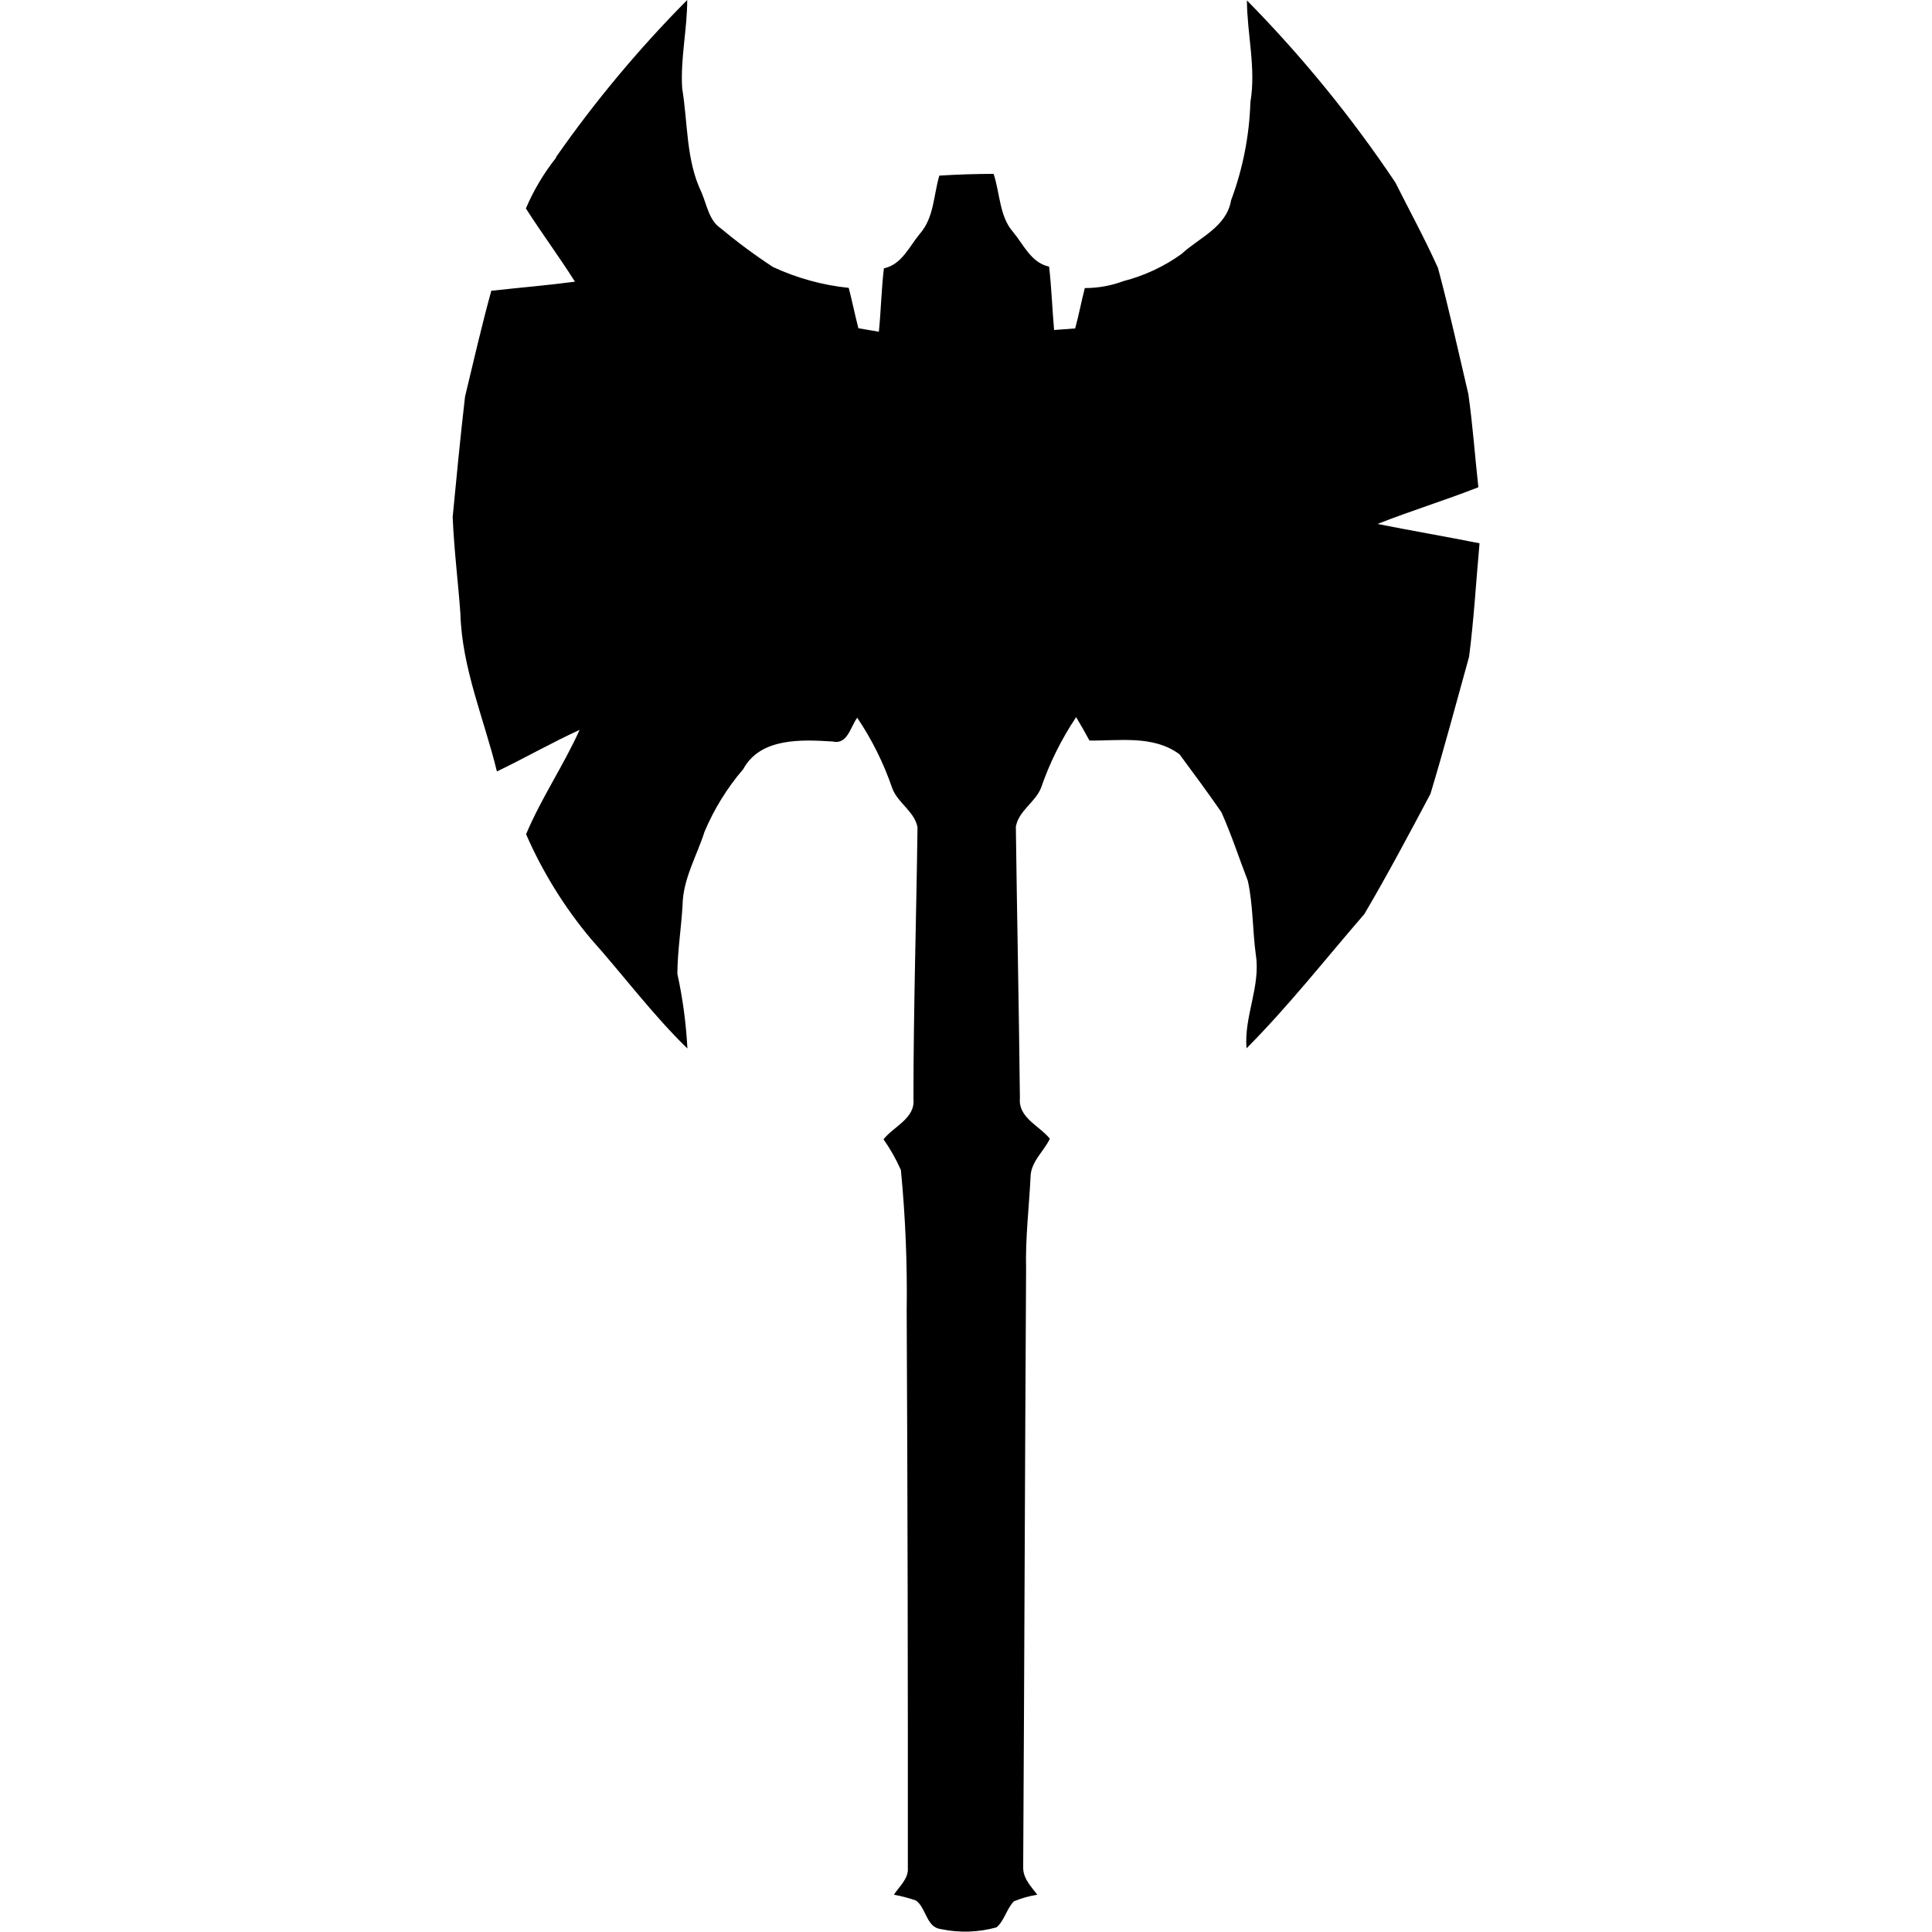
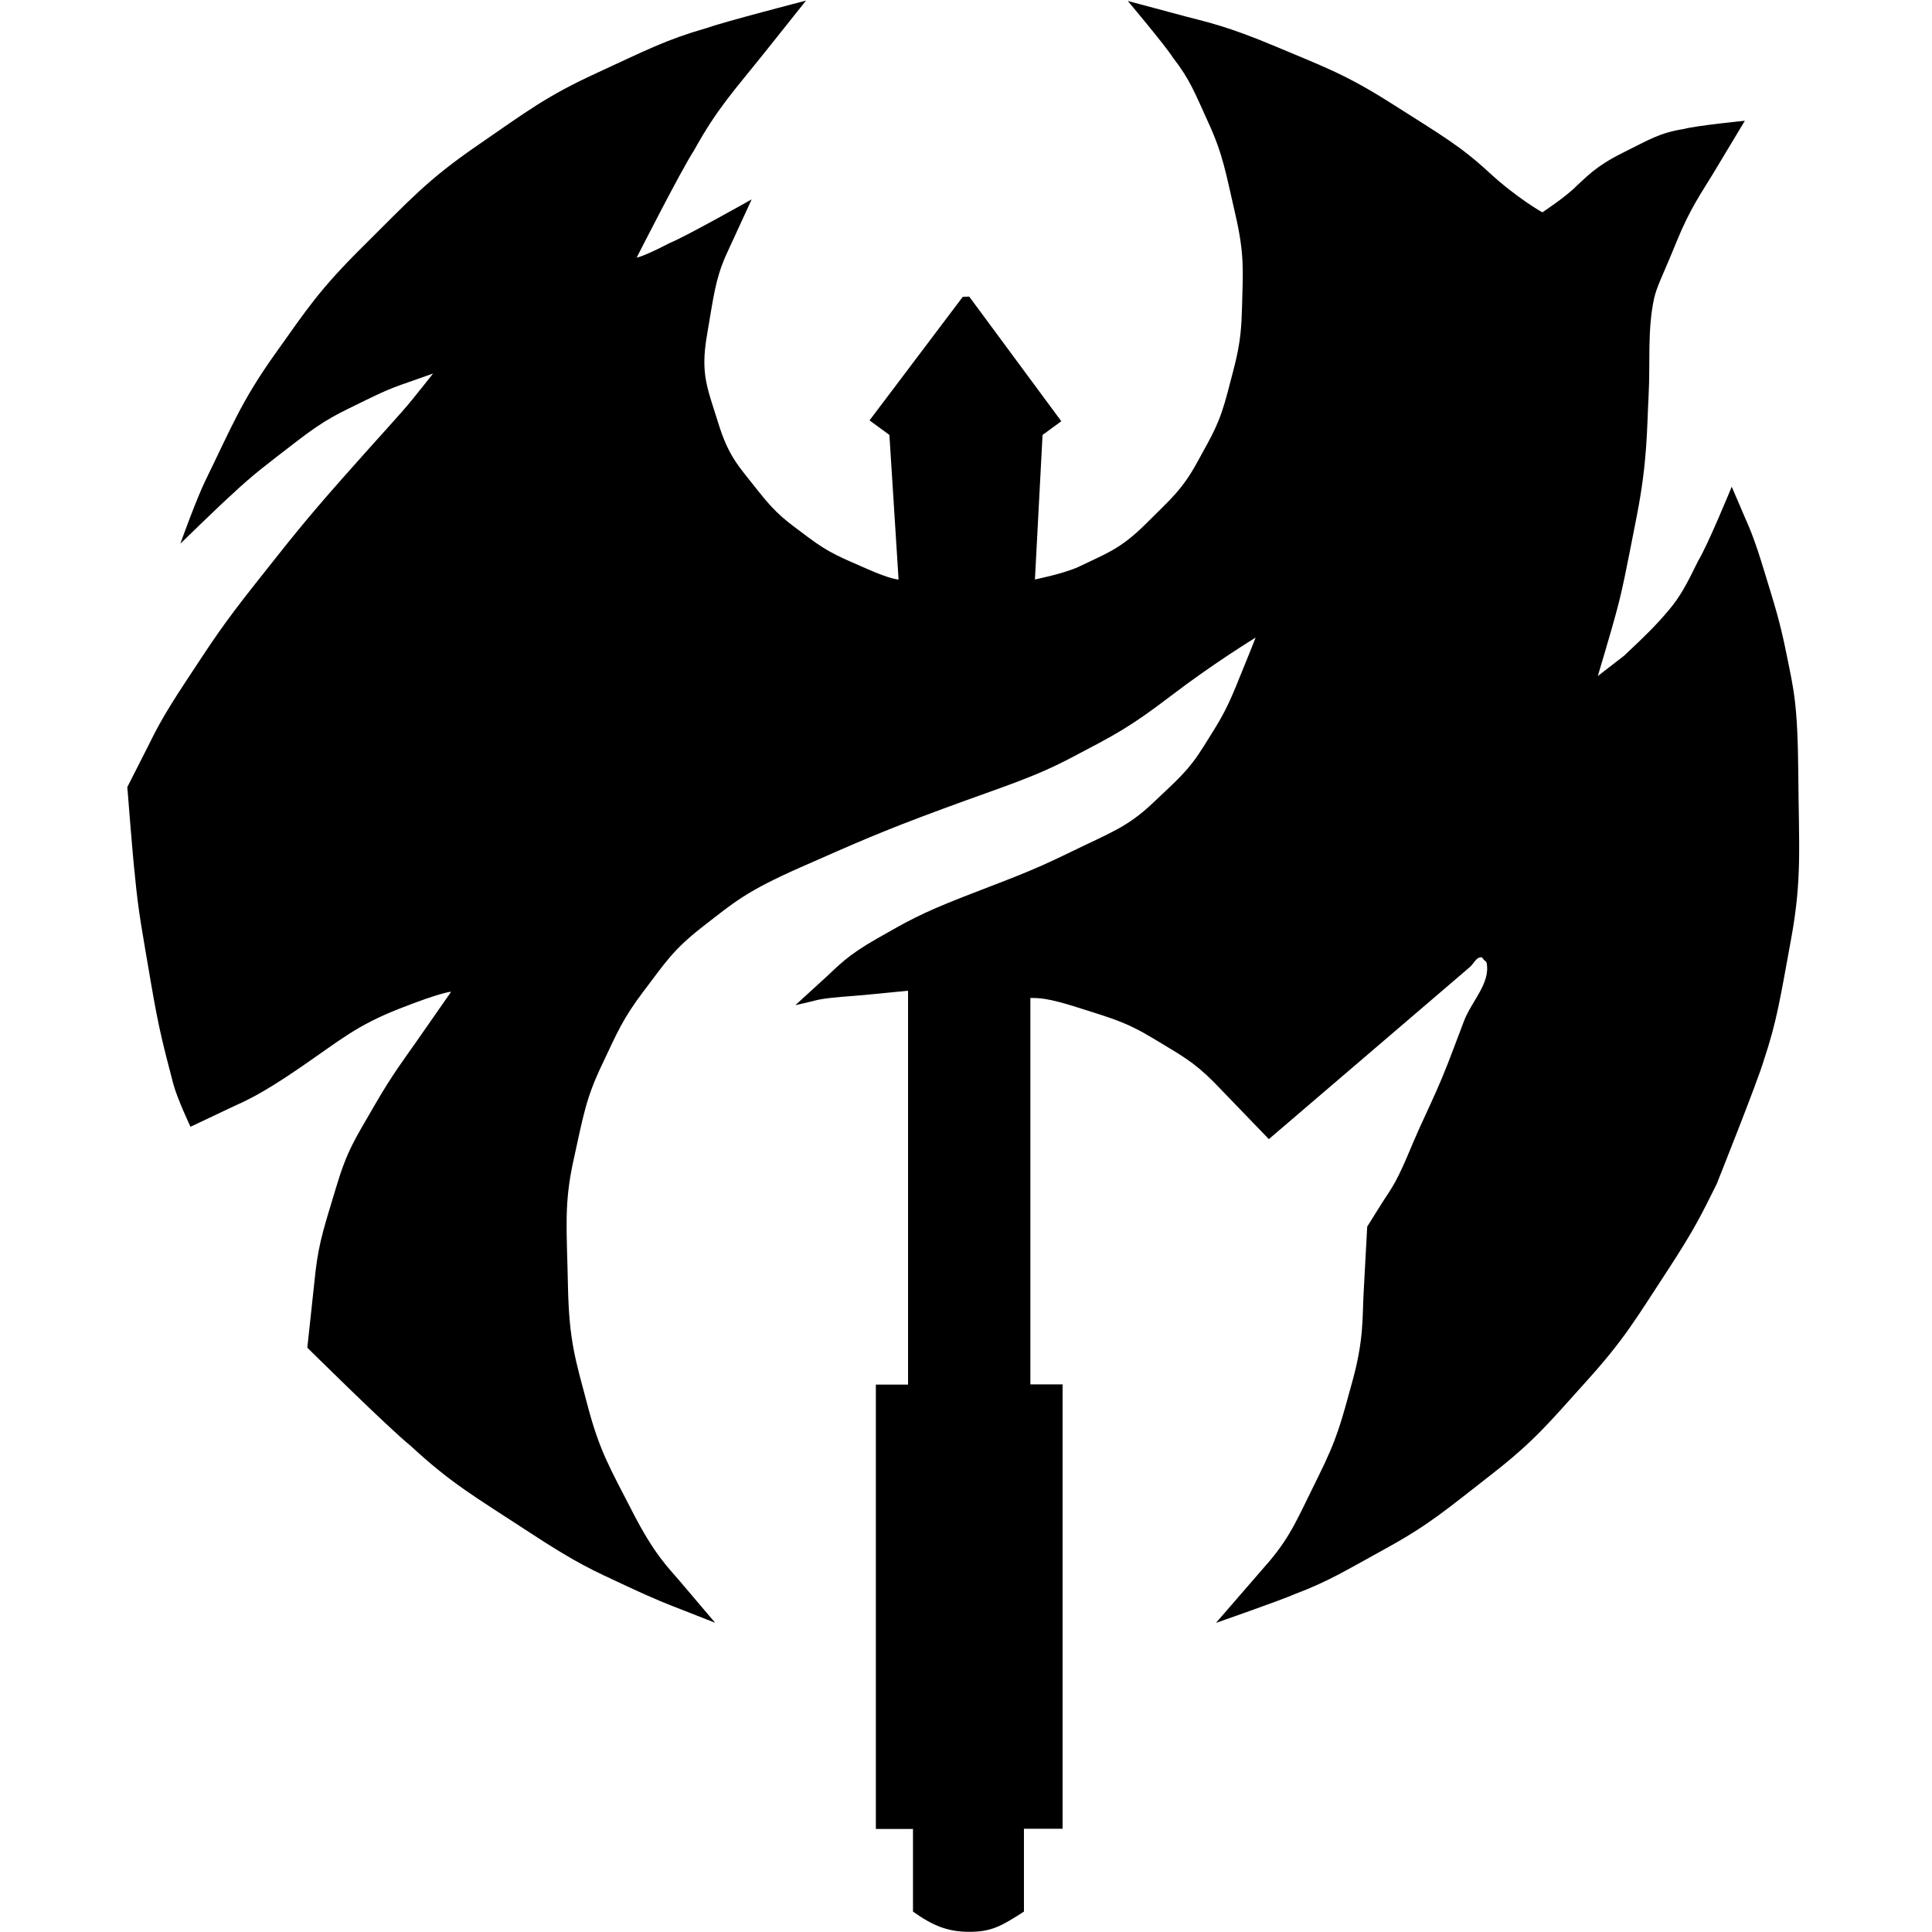
<svg xmlns="http://www.w3.org/2000/svg" width="100" height="100" version="1.1" viewBox="0 0 100 100">
-   <path id="Barbarian" d="M28.76,8.16A61.9,61.9,0,0,1,35.57,0c0,1.53-.36,3.05-.26,4.58.3,1.8.19,3.7,1,5.38.28.65.39,1.46,1,1.86a28.85,28.85,0,0,0,2.7,2,12.31,12.31,0,0,0,3.92,1.08c.18.69.32,1.4.5,2.09l1.06.18c.11-1.09.13-2.19.26-3.28.93-.2,1.31-1.13,1.87-1.8.73-.84.7-2,1-3Q50.05,9,51.43,9c.33,1,.3,2.2,1,3,.56.67.94,1.6,1.87,1.8.13,1.09.16,2.19.26,3.28L55.65,17c.19-.69.32-1.4.5-2.09a5.67,5.67,0,0,0,2-.36,9,9,0,0,0,3-1.4c.93-.86,2.33-1.39,2.57-2.78a15.93,15.93,0,0,0,1-5.08c.3-1.76-.17-3.51-.18-5.27a65,65,0,0,1,7.68,9.42c.74,1.47,1.53,2.92,2.21,4.43C75,16,75.49,18.21,76,20.39c.23,1.6.34,3.22.52,4.83-1.73.68-3.5,1.22-5.22,1.9,1.76.35,3.52.65,5.28,1-.18,2-.29,3.92-.54,5.87-.66,2.37-1.29,4.75-2,7.1-1.11,2.09-2.22,4.18-3.42,6.22-2,2.31-3.93,4.77-6.1,6.95-.14-1.65.74-3.2.48-4.85-.17-1.26-.14-2.56-.41-3.81-.46-1.19-.85-2.4-1.37-3.56-.69-1-1.43-2-2.17-3-1.36-1-3.1-.69-4.66-.71-.22-.41-.45-.81-.69-1.21a15.9,15.9,0,0,0-1.82,3.67c-.3.74-1.15,1.17-1.3,2,.06,4.69.16,9.37.21,14.06-.09,1,1,1.41,1.55,2.09-.31.66-1,1.2-1,2-.08,1.58-.27,3.16-.23,4.74-.06,10.34-.09,20.67-.15,31,0,.57.44,1,.73,1.39a5.57,5.57,0,0,0-1.21.34c-.38.39-.49,1-.9,1.35a6.1,6.1,0,0,1-2.88.09c-.76-.09-.75-1.09-1.29-1.48a7.66,7.66,0,0,0-1.14-.3c.28-.44.76-.82.72-1.39Q47,82.29,46.93,67.86a65.81,65.81,0,0,0-.3-7.3,9.27,9.27,0,0,0-.9-1.59c.54-.68,1.65-1.08,1.55-2.09,0-4.69.15-9.37.21-14.06-.15-.81-1-1.24-1.3-2a15.51,15.51,0,0,0-1.82-3.67c-.36.48-.5,1.41-1.28,1.23-1.59-.1-3.73-.21-4.62,1.43a12.38,12.38,0,0,0-2,3.23c-.4,1.26-1.12,2.45-1.14,3.81-.07,1.19-.26,2.36-.27,3.55a24,24,0,0,1,.52,3.87c-1.81-1.76-3.33-3.81-5-5.68a22.34,22.34,0,0,1-3.35-5.41c.78-1.86,1.94-3.56,2.77-5.4-1.45.66-2.84,1.46-4.28,2.15-.66-2.71-1.81-5.34-1.89-8.17-.12-1.66-.33-3.32-.4-5,.2-2.08.4-4.16.64-6.23.44-1.83.86-3.67,1.36-5.48,1.44-.16,2.89-.28,4.33-.47-.81-1.28-1.72-2.51-2.54-3.79a11.37,11.37,0,0,1,1.59-2.66" />
+   <path d="m47.256 98.952v-4.286h-1.922v-23h1.667v-20.386l-2.25 0.22c-0.75 0.073-1.506 0.098-2.25 0.22-0.225 0.037-0.444 0.103-0.667 0.154-0.222 0.051-0.667 0.154-0.667 0.154l1.638-1.497c0.546-0.499 1.034-1.07 2.595-1.954 1.561-0.884 2.171-1.26 4.497-2.171s3.347-1.243 5.451-2.272c2.104-1.029 2.989-1.307 4.309-2.557s1.86-1.688 2.637-2.932 1.1-1.709 1.674-3.106c0.574-1.396 1.024-2.539 1.024-2.539s-2.17 1.325-4.383 3.016c-2.214 1.692-2.972 2.048-5.064 3.153-2.091 1.105-3.449 1.479-6.713 2.684-3.264 1.205-4.505 1.767-7.368 3.028-2.863 1.261-3.466 1.824-5.045 3.047s-1.965 1.872-3.084 3.348-1.386 2.168-2.201 3.887-0.94 2.586-1.446 4.876c-0.506 2.29-0.351 3.532-0.292 6.478 0.059 2.947 0.396 3.871 1.02 6.242s1.171 3.25 2.319 5.488c1.147 2.237 1.85 2.883 2.458 3.599l1.823 2.149-1.757-0.69c-0.586-0.23-1.179-0.44-2.875-1.234-1.695-0.795-2.425-1.079-5.087-2.826-2.662-1.746-3.898-2.423-6.043-4.409-1.155-0.932-5.347-5.08-5.347-5.08l0.427-3.97c0.193-1.598 0.485-2.389 1.063-4.328 0.577-1.939 0.993-2.514 1.951-4.181 0.958-1.667 1.603-2.499 2.203-3.361l1.8-2.583s-0.451 0-2.683 0.878c-2.233 0.878-3.047 1.618-5.154 3.062s-2.842 1.718-3.545 2.05c-0.703 0.333-2.11 0.998-2.11 0.998s-0.683-1.447-0.889-2.217c-0.471-1.827-0.73-2.708-1.163-5.268-0.433-2.56-0.646-3.61-0.821-5.497-0.109-0.901-0.396-4.601-0.396-4.601l1.05-2.067c0.35-0.689 0.658-1.401 1.972-3.39s1.838-2.841 3.603-5.067c1.765-2.225 2.476-3.156 4.542-5.492 2.066-2.335 2.942-3.252 3.574-4.029 0.158-0.189 1.086-1.36 1.086-1.36l-1.314 0.464c-0.438 0.155-0.887 0.281-2.241 0.95s-1.956 0.901-3.514 2.105c-1.557 1.204-2.226 1.69-3.328 2.726-0.551 0.484-2.685 2.562-2.685 2.562s0.8-2.243 1.3-3.273c1.326-2.712 1.864-4.106 3.579-6.515 1.715-2.409 2.309-3.355 4.646-5.669 2.337-2.314 3.239-3.358 5.835-5.144s3.574-2.554 6.171-3.751 3.593-1.726 5.673-2.326c1.01-0.354 5.181-1.431 5.181-1.431s-0.659 0.829-2.123 2.663c-1.593 1.997-2.459 2.893-3.673 5.088-0.689 1.057-2.968 5.548-2.968 5.548s0.257 0 1.712-0.753c0.849-0.347 4.239-2.258 4.239-2.258l-1.345 2.924c-0.539 1.24-0.624 2.09-0.971 4.117s0.032 2.738 0.579 4.515c0.547 1.777 1.063 2.251 2.065 3.527 1.002 1.276 1.474 1.563 2.602 2.411s1.756 1.062 3.03 1.627c1.274 0.565 1.643 0.555 1.643 0.555l-0.475-7.484-1.028-0.752 4.827-6.397 0.333-0.01 4.766 6.451-0.971 0.71-0.197 3.74-0.197 3.74s1.518-0.308 2.255-0.652c1.423-0.69 2.164-0.912 3.472-2.214s1.894-1.775 2.681-3.214 1.145-1.977 1.582-3.669 0.683-2.375 0.728-4.306c0.045-1.931 0.145-2.725-0.351-4.873-0.496-2.149-0.632-3.055-1.371-4.676s-0.963-2.256-1.86-3.417c-0.408-0.638-2.33-2.922-2.33-2.922l3.054 0.817c1.018 0.272 2.06 0.469 4.612 1.544 2.552 1.075 3.621 1.44 6.065 2.996 2.444 1.556 3.467 2.133 4.952 3.503 1.485 1.369 2.776 2.081 2.776 2.081s1.268-0.839 1.782-1.38c0.517-0.46 0.971-1.002 2.372-1.699s1.924-1.039 3.172-1.236c0.616-0.173 3.155-0.426 3.155-0.426l-1.646 2.739c-0.549 0.913-1.182 1.78-1.886 3.514s-1.038 2.332-1.176 2.988c-0.344 1.633-0.183 3.333-0.275 5-0.092 1.667-0.049 3.346-0.611 6.213-0.563 2.867-0.751 3.895-1.133 5.246-0.147 0.569-0.884 3.041-0.884 3.041l1.366-1.056c1.122-1.056 1.64-1.567 2.274-2.315 0.635-0.748 0.954-1.366 1.557-2.596 0.495-0.806 1.734-3.832 1.734-3.832l0.664 1.549c0.221 0.516 0.474 1.02 1.012 2.796 0.539 1.776 0.797 2.522 1.166 4.349s0.576 2.54 0.604 6.239c0.028 3.699 0.196 5.375-0.371 8.468-0.567 3.093-0.733 4.243-1.408 6.269-0.281 1-2.445 6.421-2.445 6.421-0.734 1.458-1.057 2.211-2.611 4.58-1.554 2.369-2.149 3.435-4.112 5.608-1.962 2.173-2.684 3.095-4.973 4.876-2.289 1.781-3.165 2.554-5.383 3.776-2.218 1.222-3.051 1.741-4.721 2.373-0.793 0.348-4.117 1.503-4.117 1.503l2.804-3.235c1.114-1.339 1.448-2.241 2.473-4.3 1.026-2.059 1.201-2.861 1.79-4.992 0.589-2.131 0.508-3.314 0.571-4.481 0.063-1.167 0.189-3.5 0.189-3.5l0.73-1.167c0.243-0.389 0.514-0.762 0.73-1.167 0.46-0.86 0.8-1.778 1.2-2.667s0.824-1.767 1.2-2.667c0.413-0.989 0.773-1.999 1.159-2.999 0.386-1 1.381-1.95 1.159-2.999-0.013-0.064-0.138-0.138-0.138-0.138s-0.073-0.135-0.138-0.138c-0.257-0.01-0.39 0.334-0.585 0.502s-0.39 0.334-0.585 0.502c-1.637 1.402-3.274 2.803-4.911 4.204l-4.911 4.204-2.819-2.923c-1.107-1.113-1.705-1.402-3.148-2.278-1.444-0.876-2.196-1.059-3.852-1.59s-2.091-0.514-2.525-0.513v20h1.667v23h-2v4.286c-1.185 0.768-1.697 1.048-2.833 1.048s-1.918-0.34-2.911-1.048z" />
</svg>
